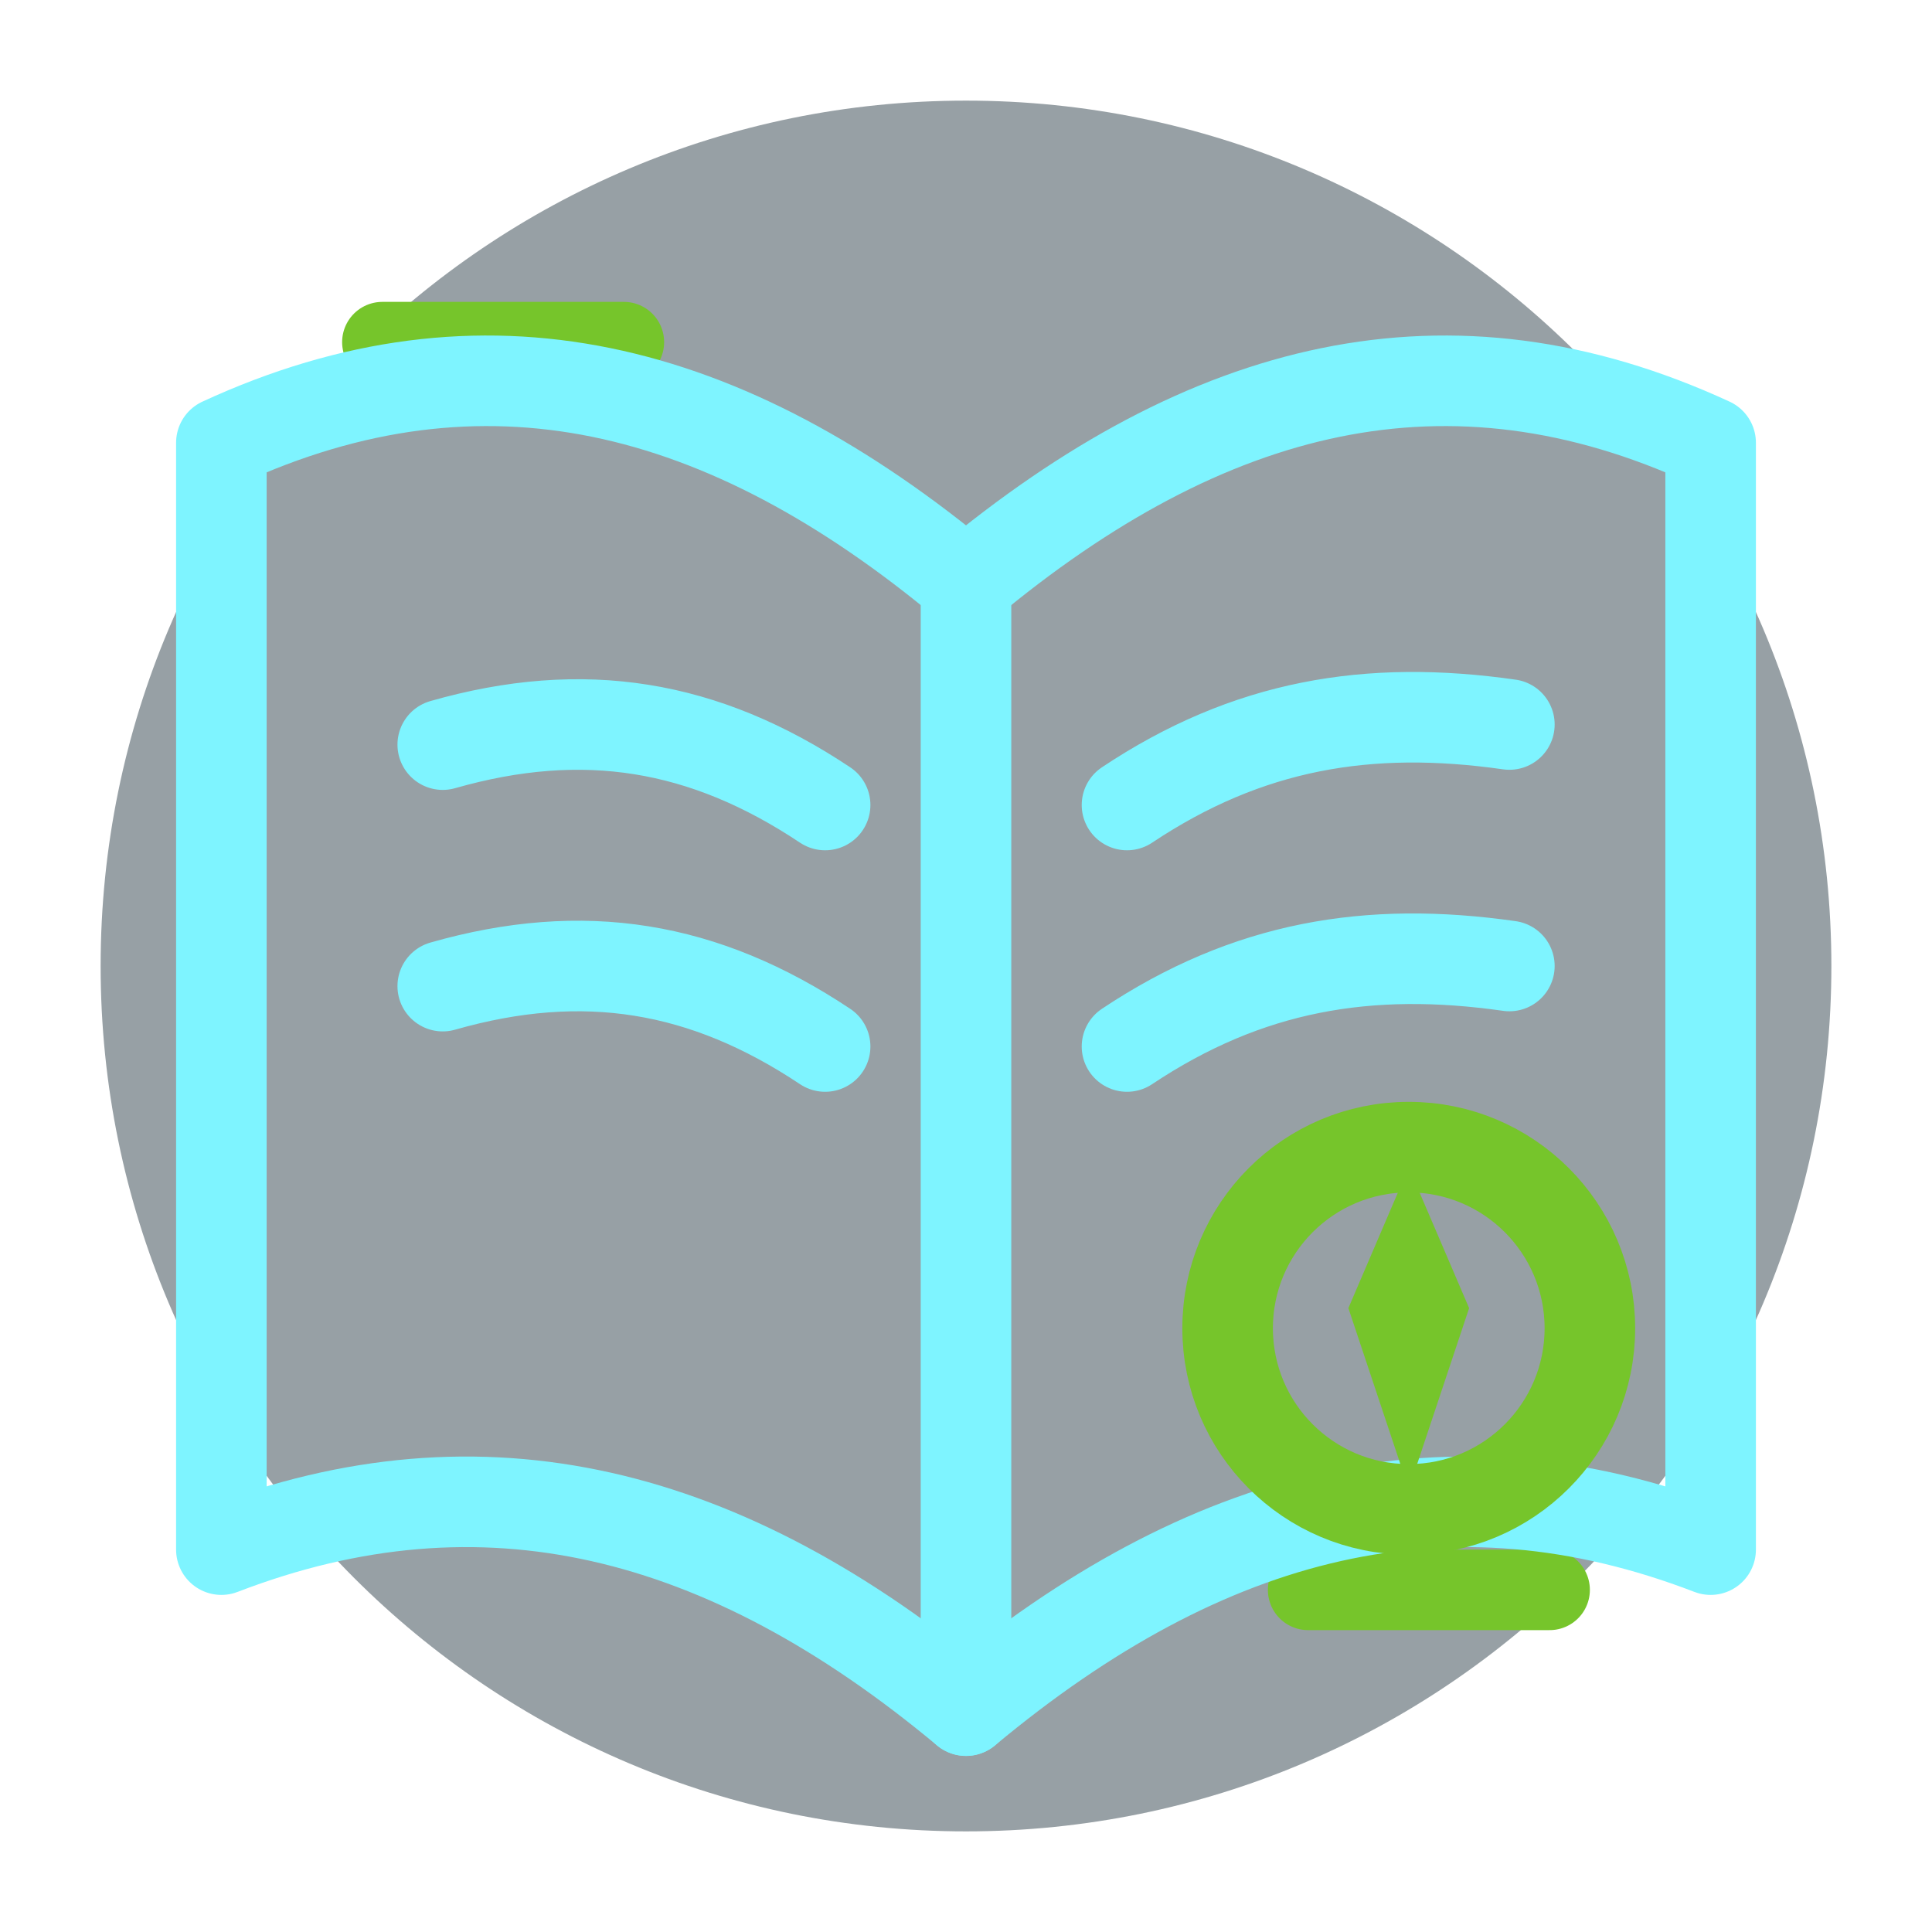
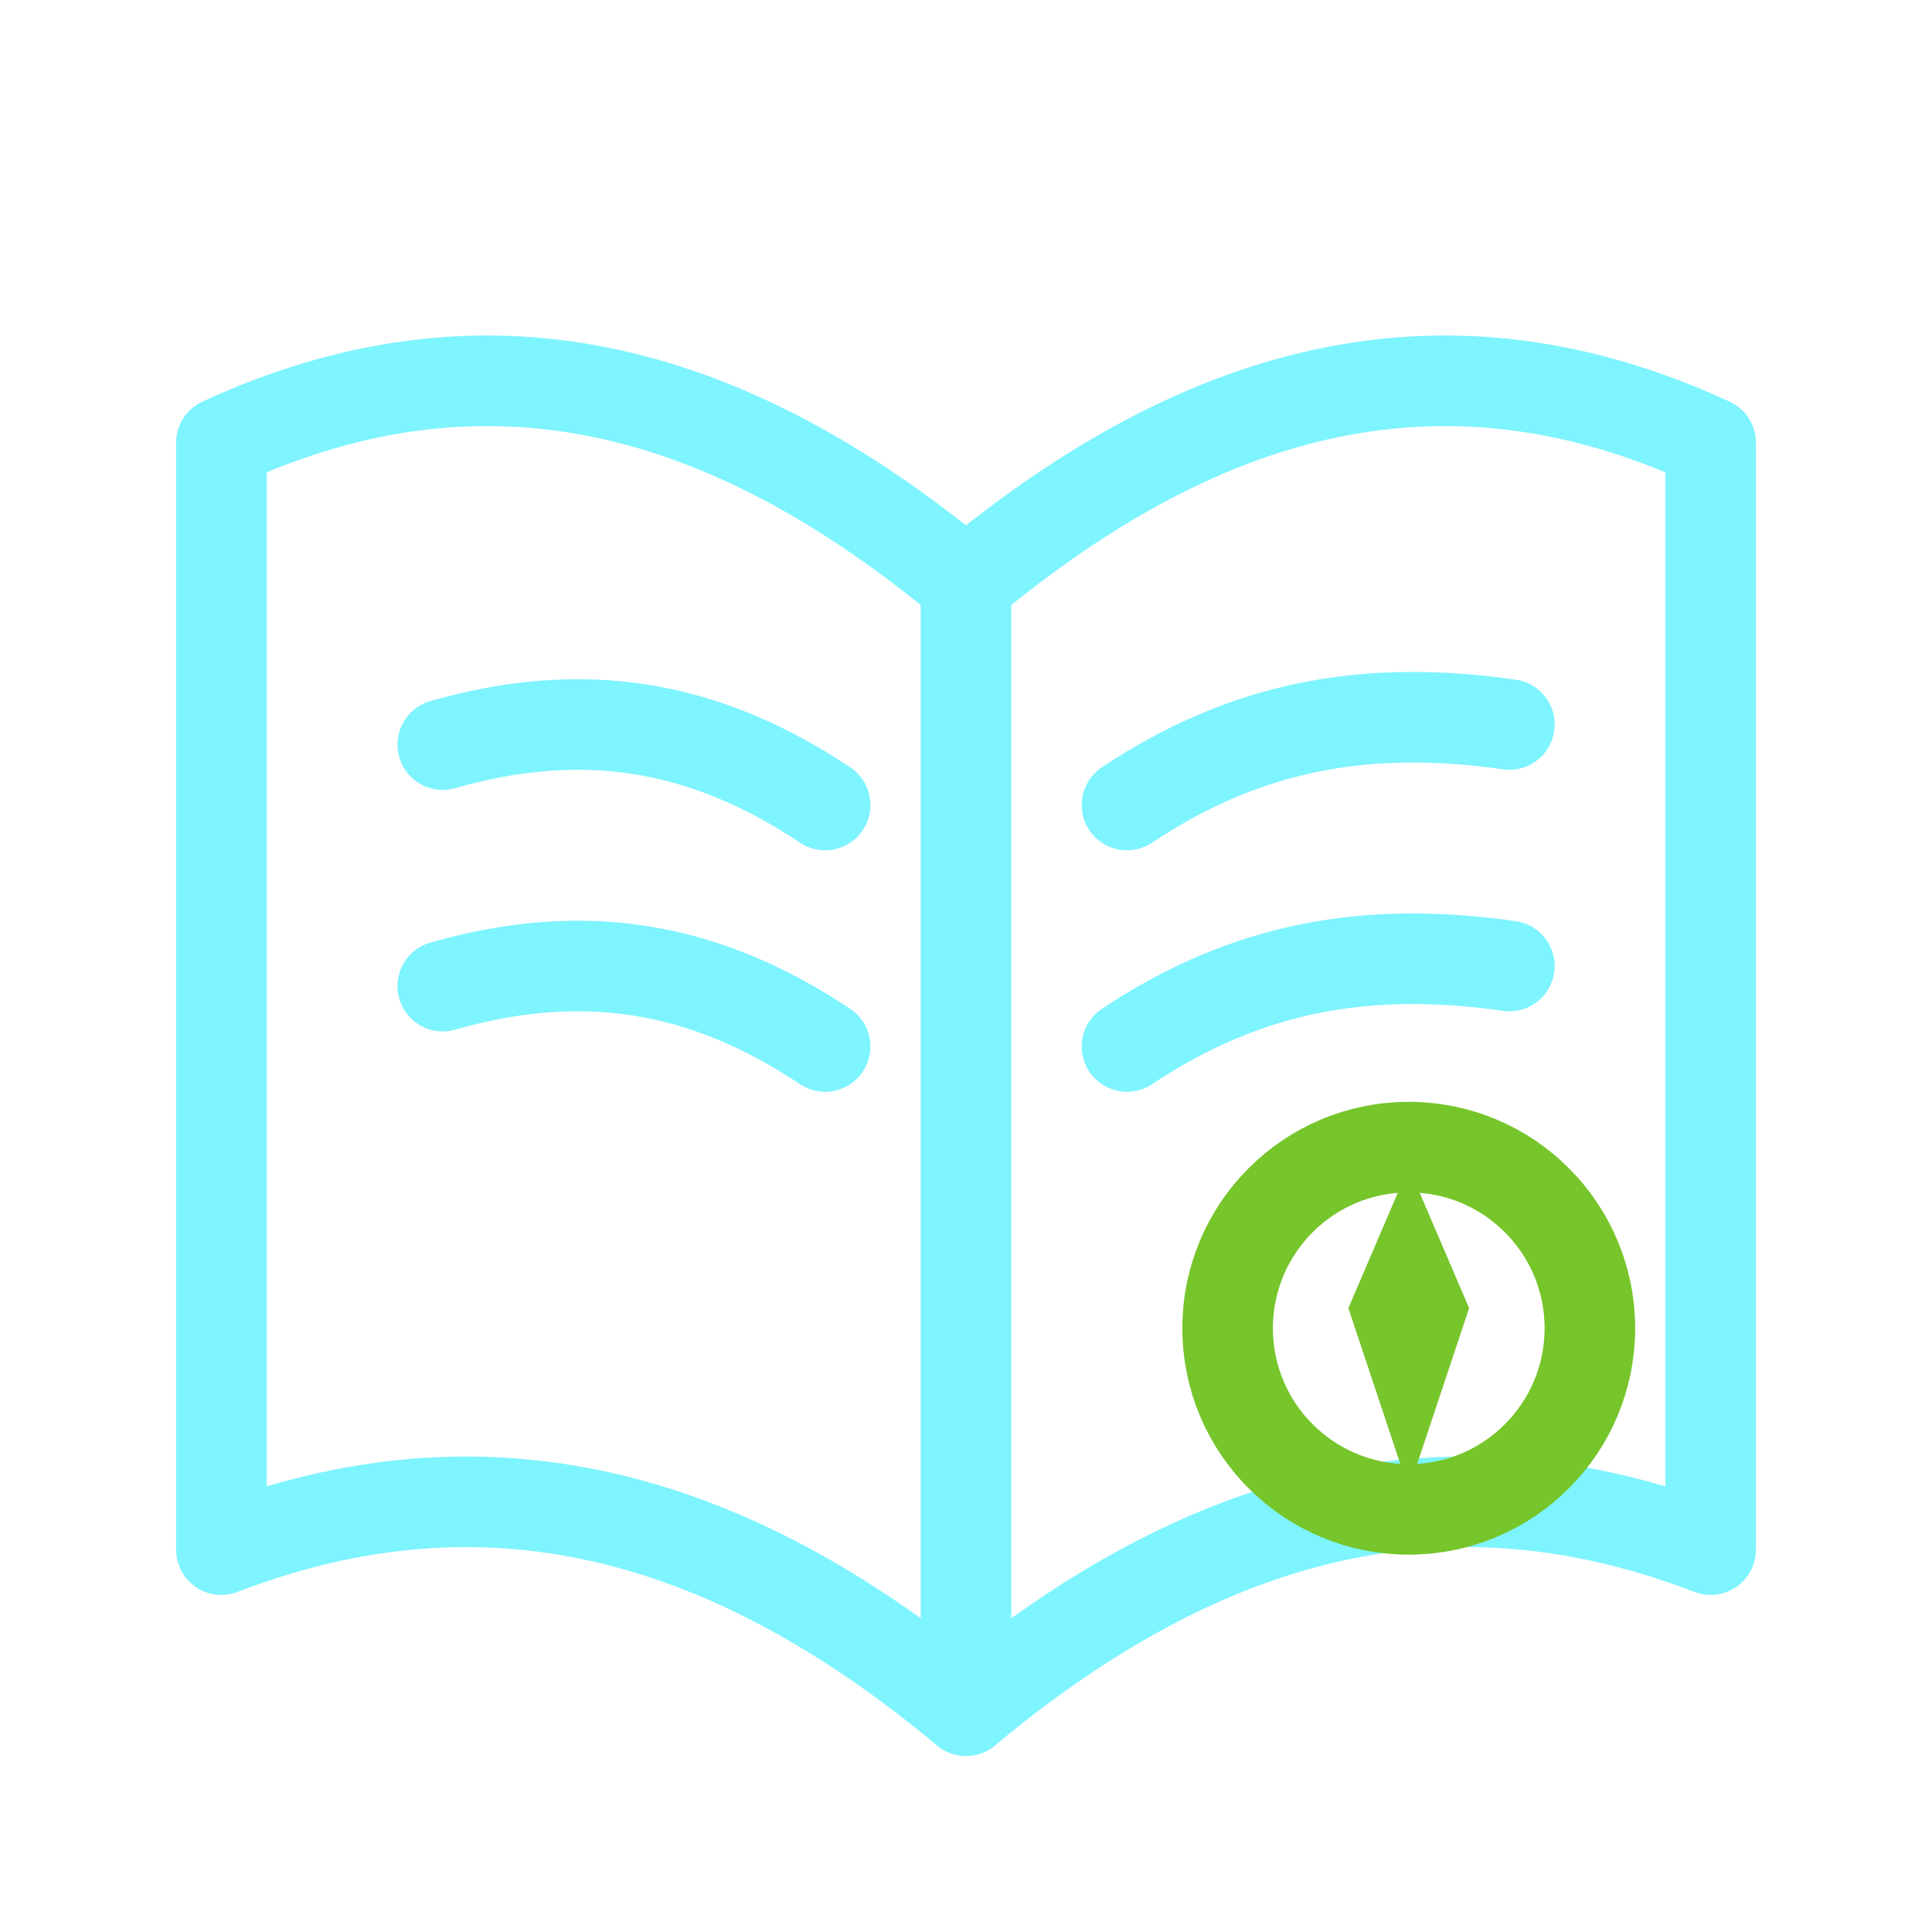
<svg xmlns="http://www.w3.org/2000/svg" width="96" height="96" viewBox="0 0 96 96">
  <defs>
    <linearGradient id="g" x1="8" y1="8" x2="88" y2="88">
      <stop stop-color="#7ef4ff" />
      <stop offset=".58" stop-color="#39d7ee" />
      <stop offset="1" stop-color="#1683a4" />
    </linearGradient>
    <linearGradient id="gold" x2="1" y2="1">
      <stop stop-color="#fff08a" />
      <stop offset="1" stop-color="#f39b08" />
    </linearGradient>
  </defs>
-   <circle cx="48" cy="48" r="43" fill="#071c28" opacity=".42" />
-   <path d="M19 17h12M65 79h12" stroke="#76c52b" stroke-width="4" stroke-linecap="round" />
  <g fill="none" stroke="url(#g)" stroke-width="4.5" stroke-linecap="round" stroke-linejoin="round">
    <path d="M11 22c13-6 25-3 37 7 12-10 24-13 37-7v55c-13-5-25-2-37 8-12-10-24-13-37-8V22Z" />
    <path d="M48 29v56M22 37c7-2 13-1 19 3M22 49c7-2 13-1 19 3M56 40c6-4 12-5 19-4M56 52c6-4 12-5 19-4" />
    <circle cx="70" cy="66" r="9" stroke="#76c52b" />
    <path d="m70 58 3 7-3 9-3-9 3-7Z" fill="#76c52b" stroke="none" />
  </g>
</svg>
